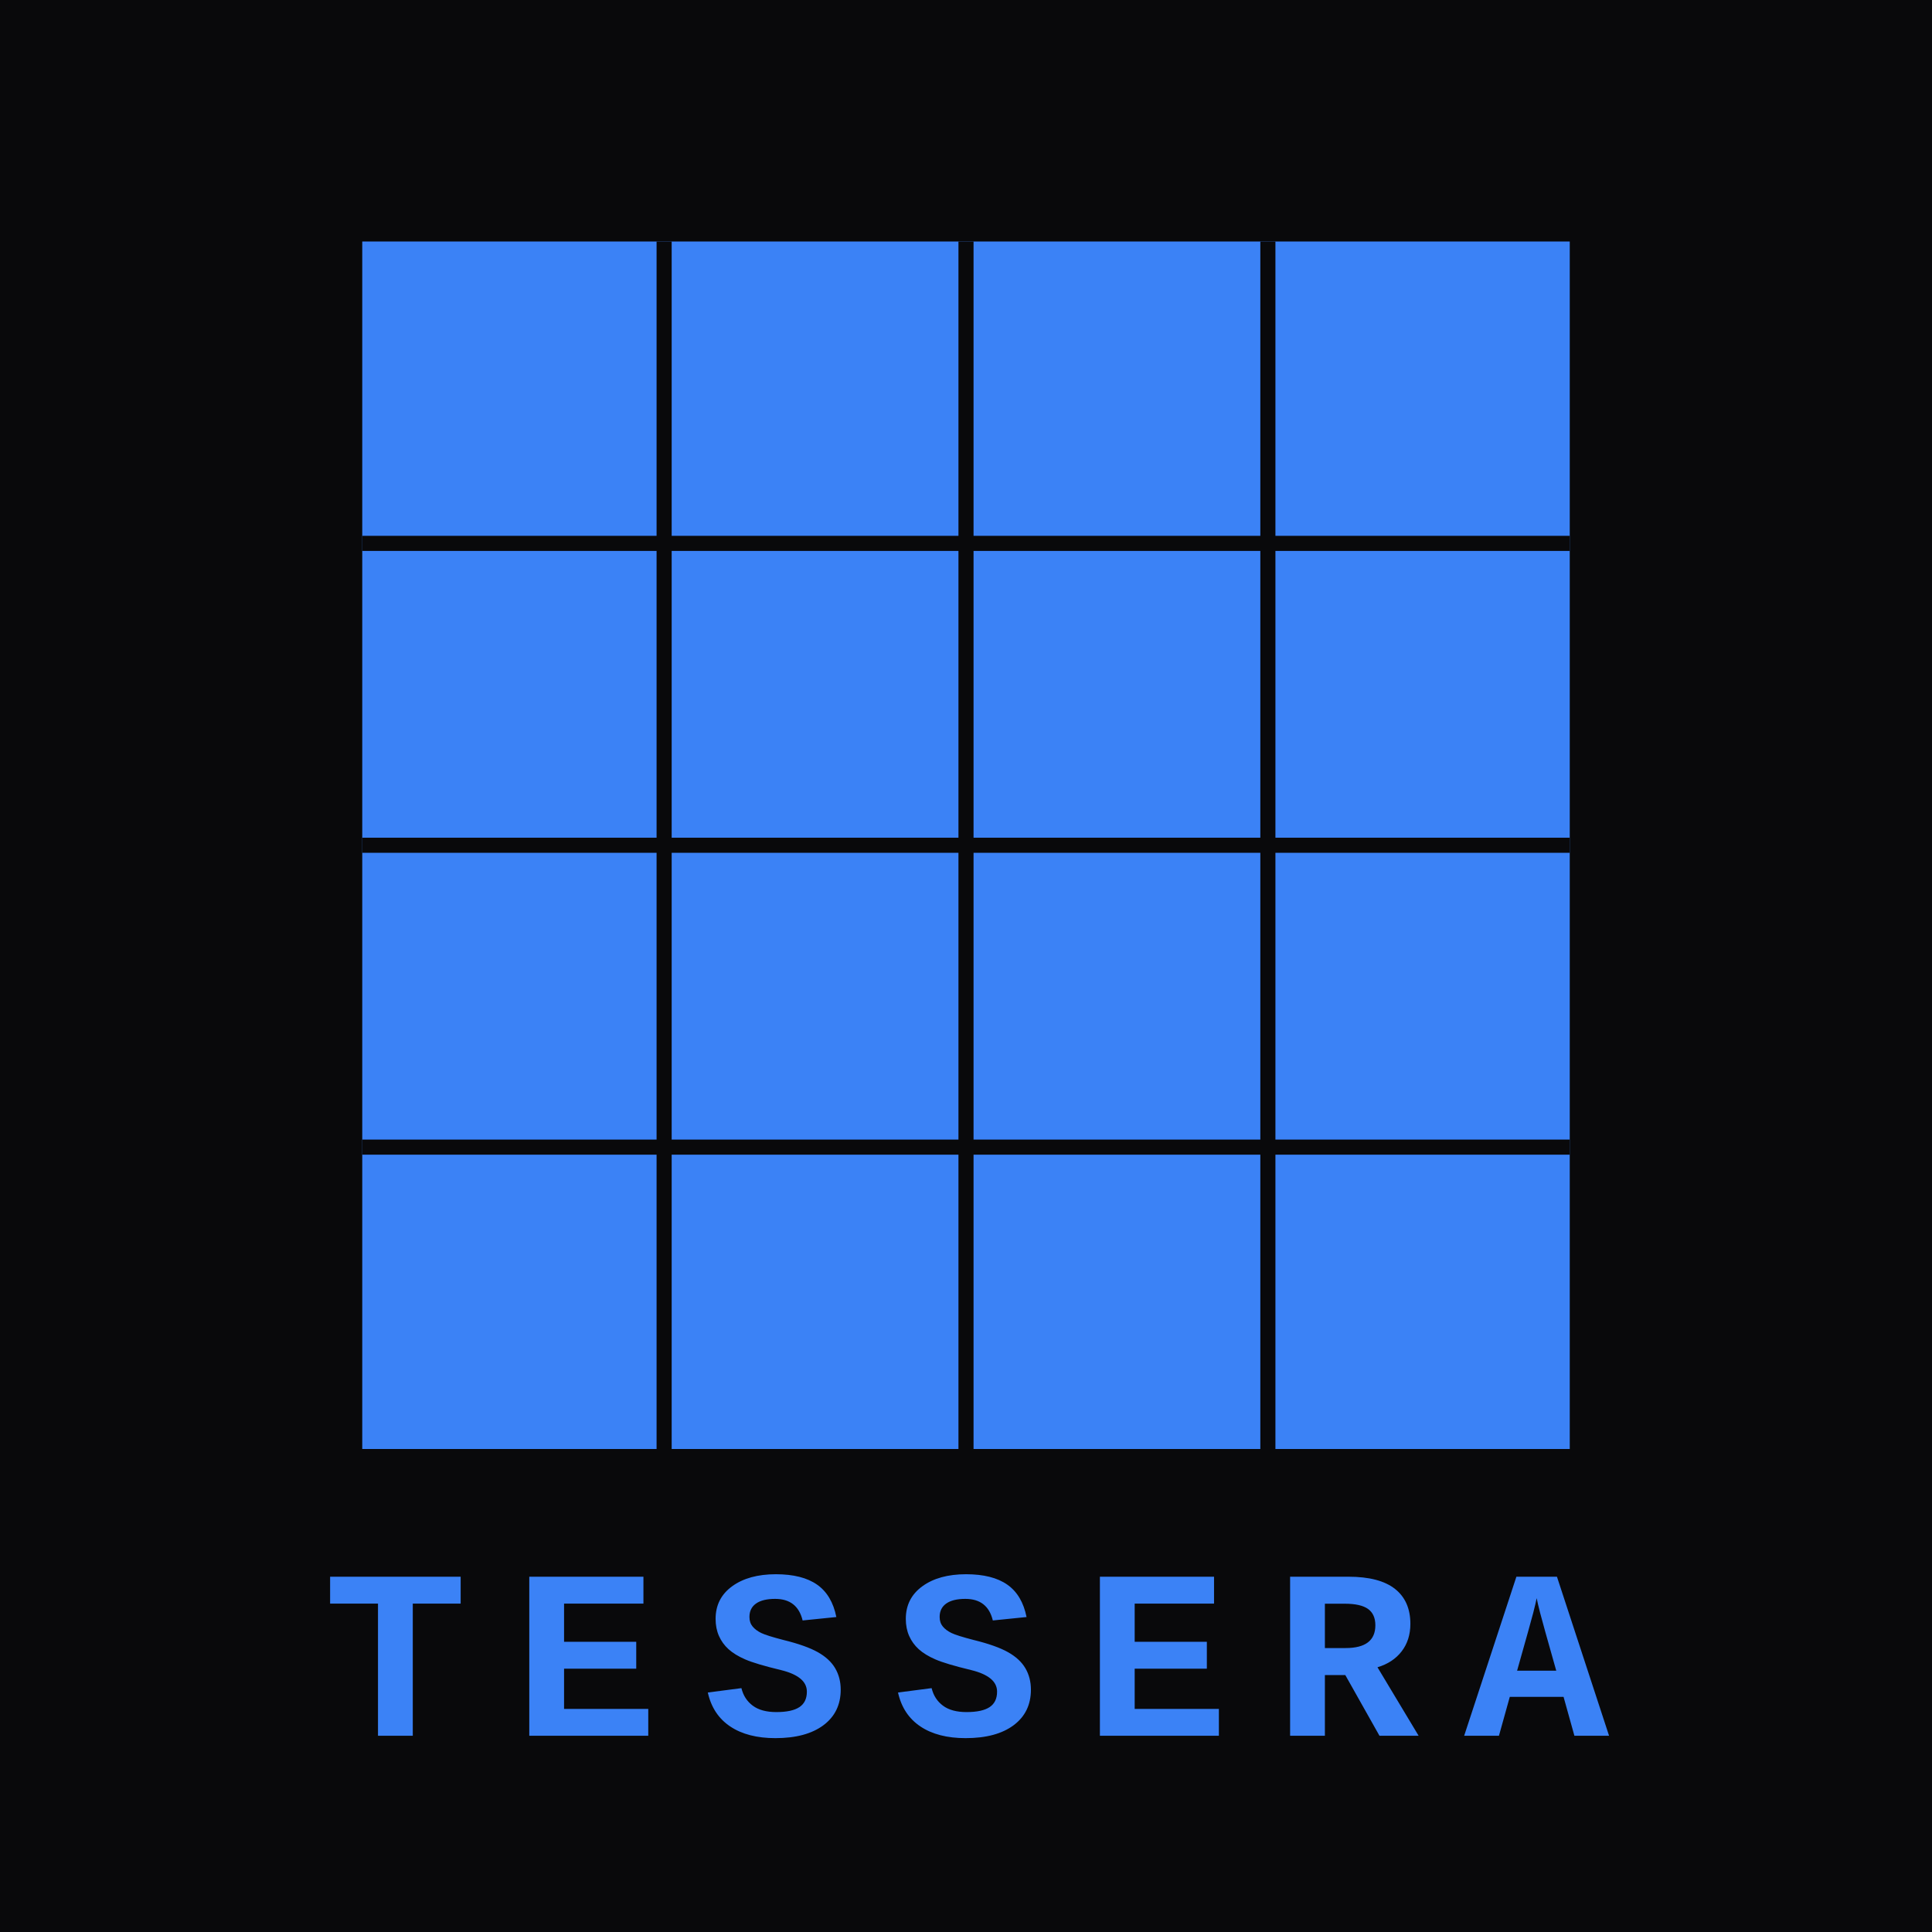
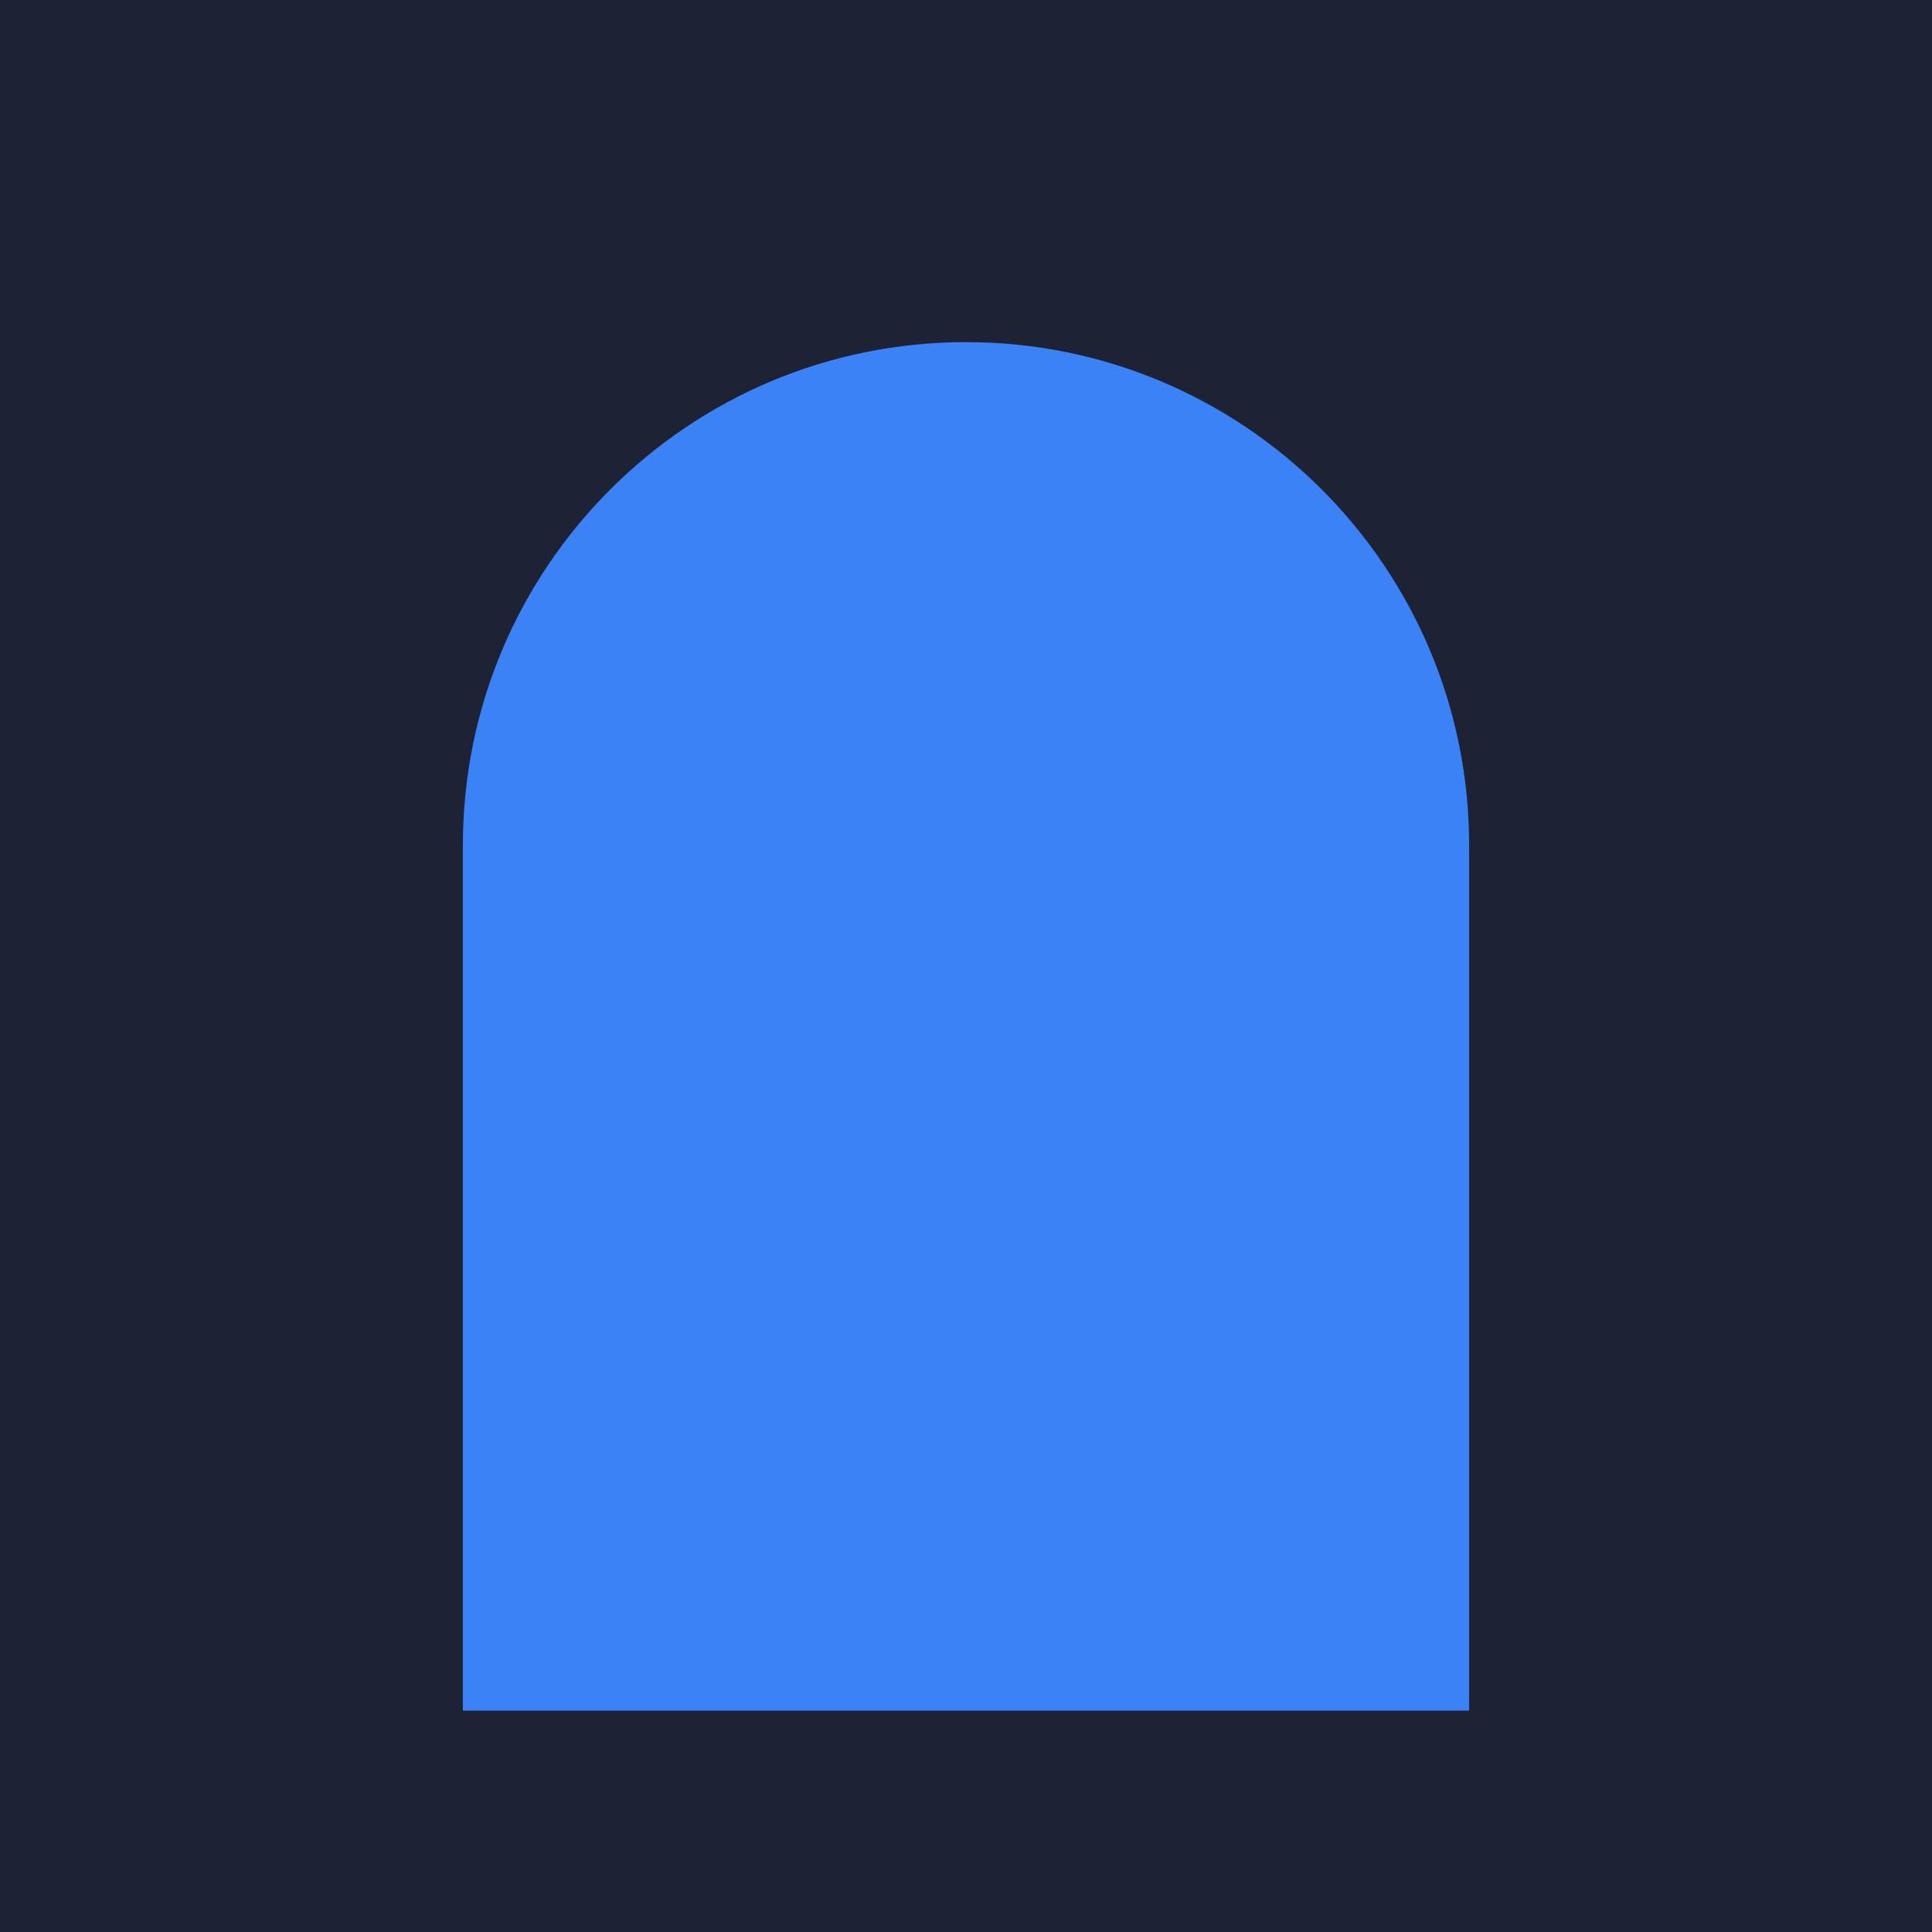
- <svg xmlns="http://www.w3.org/2000/svg" width="192" height="192" viewBox="0 0 512 512">
-   <rect width="512" height="512" fill="#09090b" />
-   <g transform="translate(96, 64)">
-     <rect width="320" height="320" fill="#3b82f6" />
-     <rect x="0" y="78" width="320" height="4" fill="#09090b" />
-     <rect x="0" y="158" width="320" height="4" fill="#09090b" />
-     <rect x="0" y="238" width="320" height="4" fill="#09090b" />
-     <rect x="78" y="0" width="4" height="320" fill="#09090b" />
-     <rect x="158" y="0" width="4" height="320" fill="#09090b" />
-     <rect x="238" y="0" width="4" height="320" fill="#09090b" />
-   </g>
-   <text x="256" y="460" text-anchor="middle" fill="#3b82f6" font-family="'JetBrains Mono', 'Courier New', monospace" font-size="64" font-weight="700" letter-spacing="12">TESSERA</text>
+ <svg xmlns="http://www.w3.org/2000/svg" width="192" height="192" viewBox="0 0 192 192">
+   <rect width="192" height="192" fill="#1e2235" />
+   <path d="M46,170 L46,84 A50,50 0 0 1 146,84 L146,170 Z" fill="#3b82f6" />
</svg>
